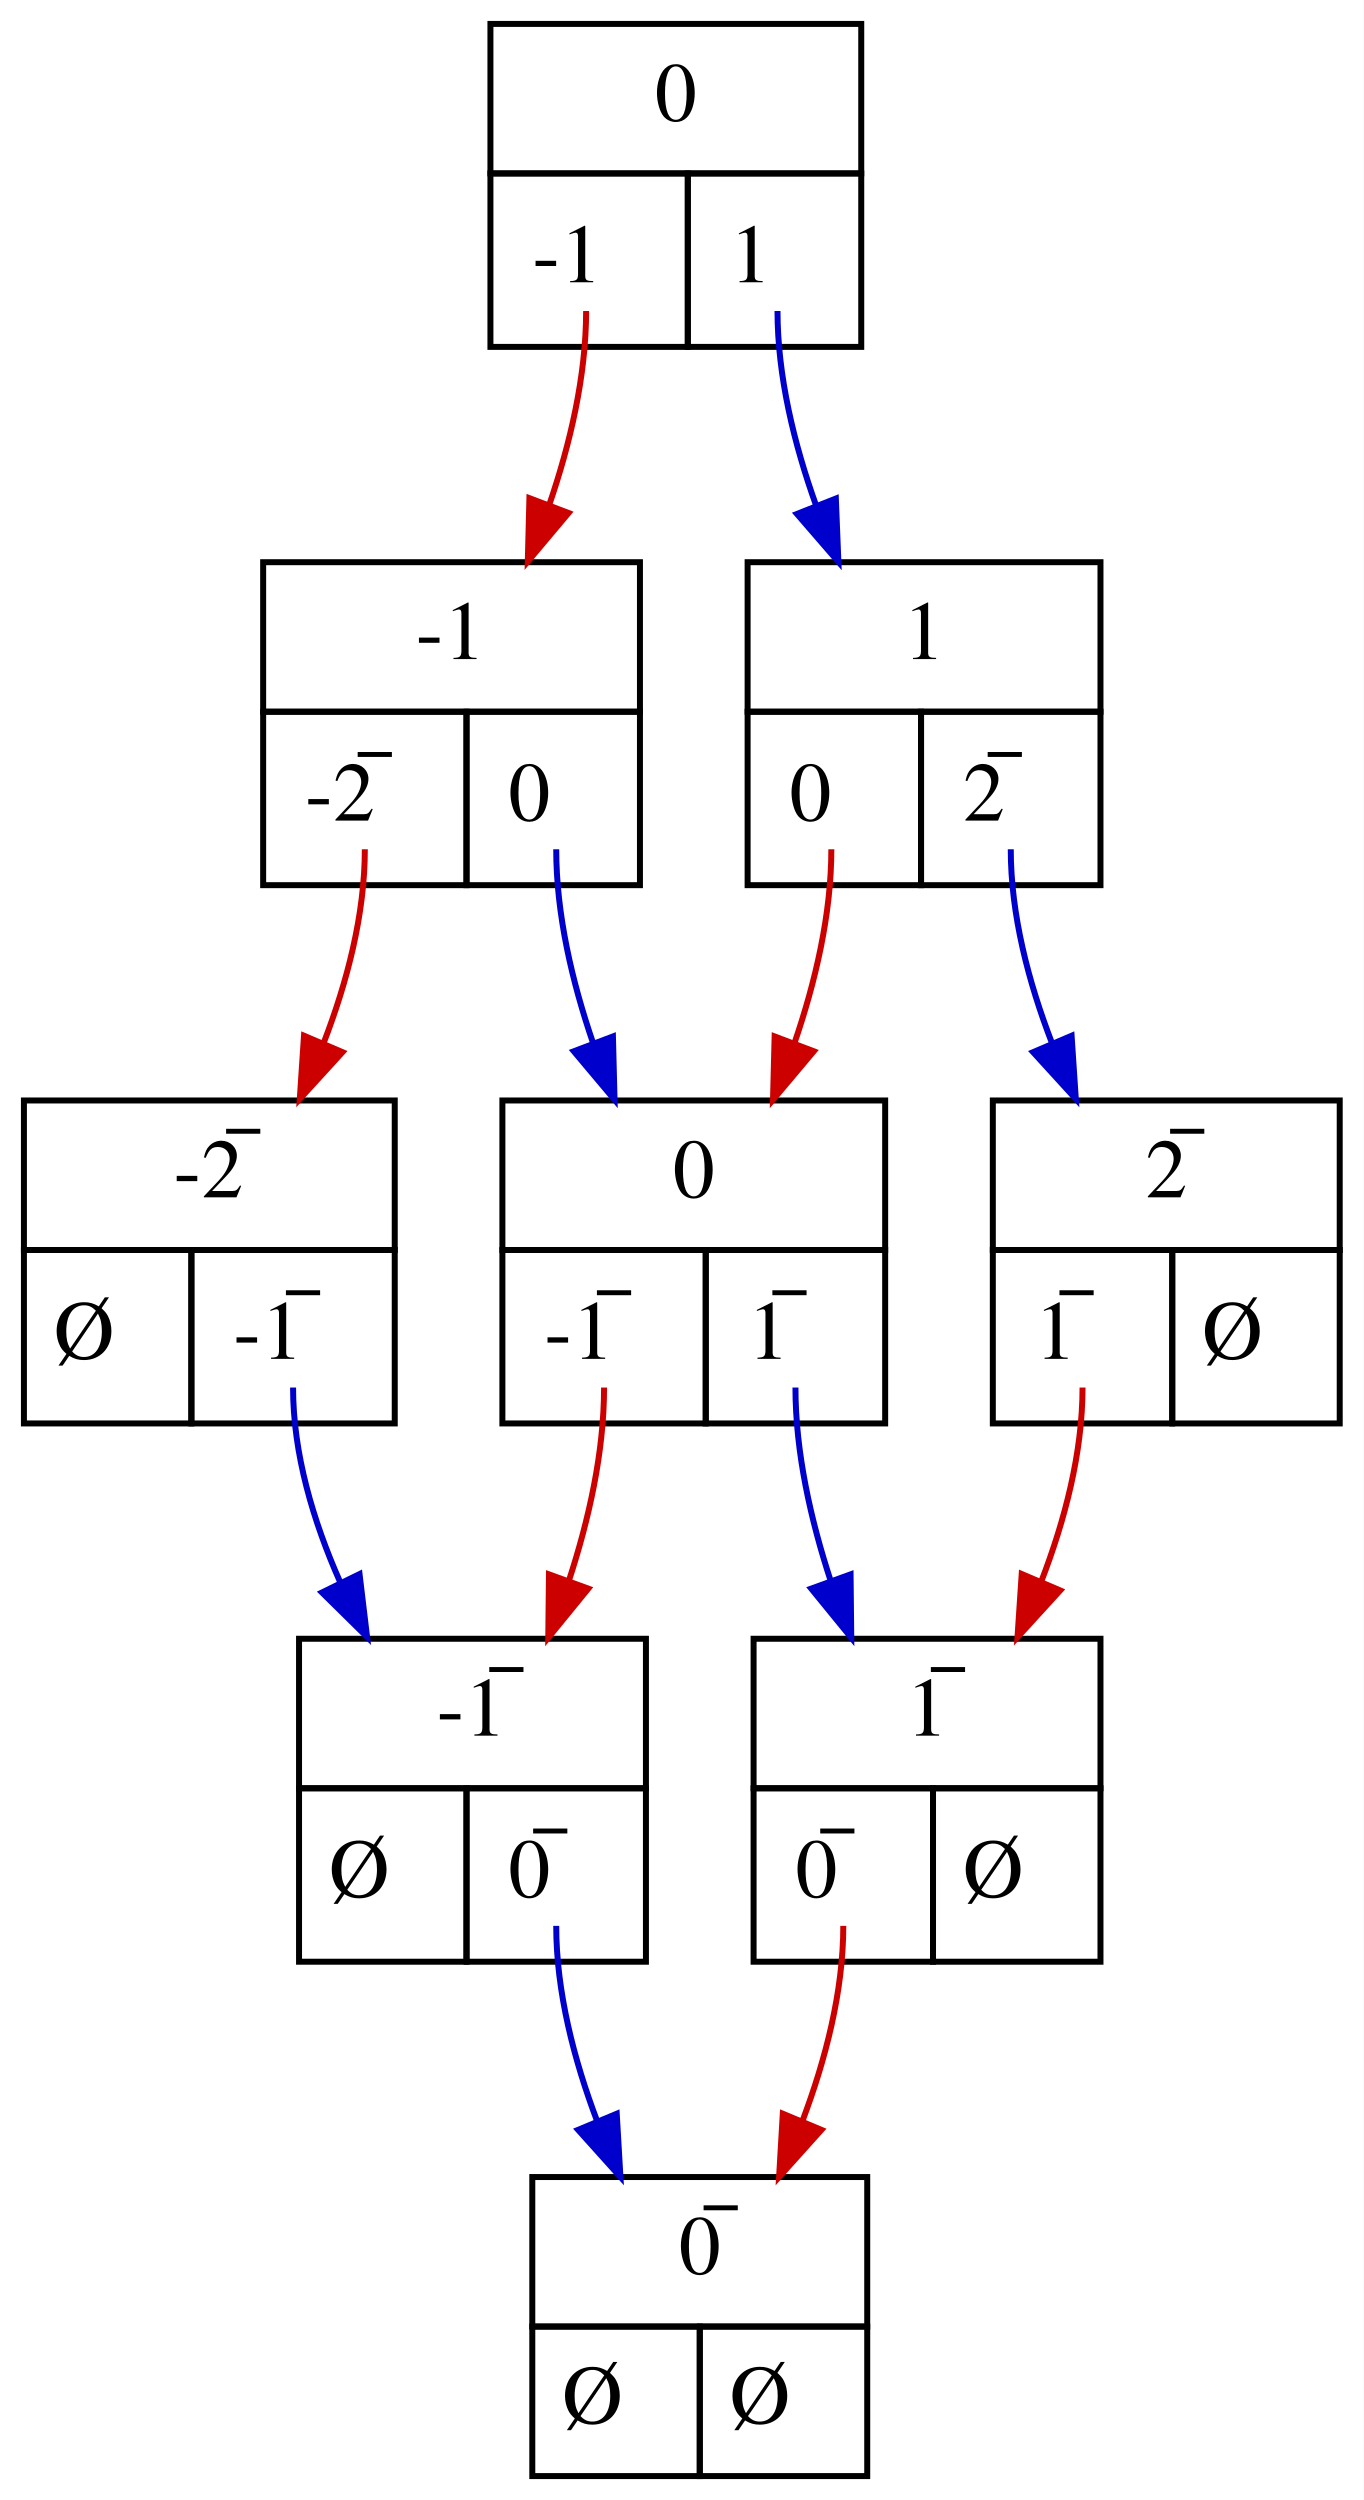
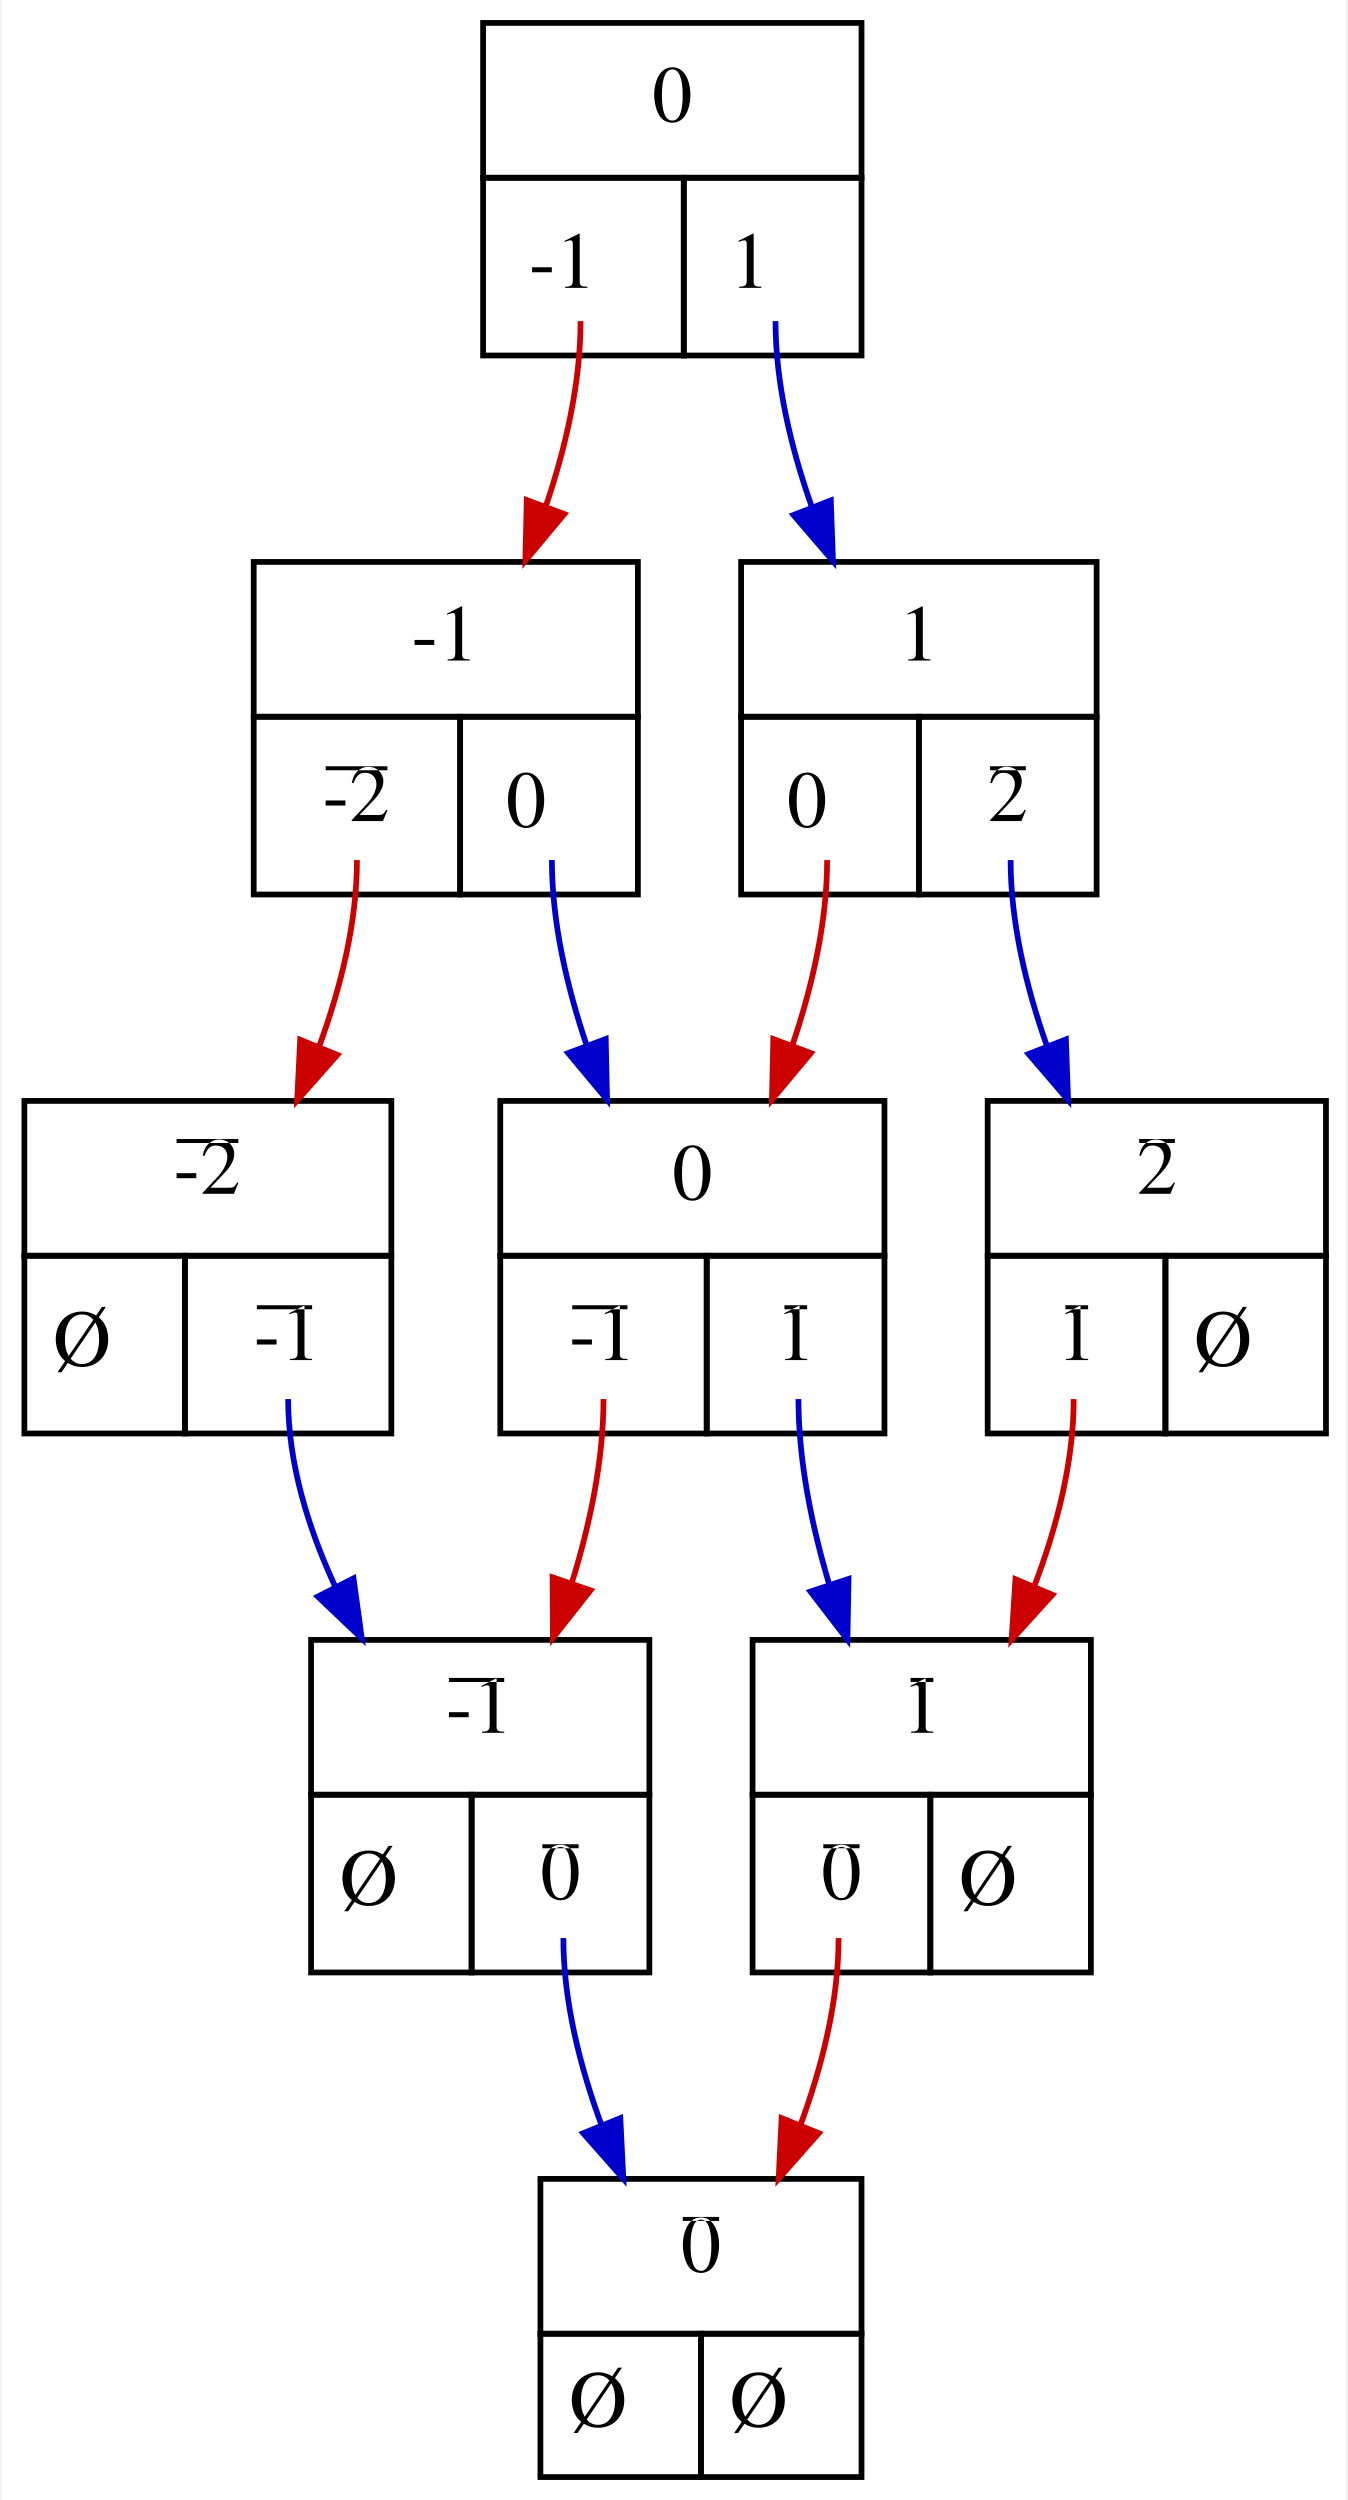
- <svg xmlns="http://www.w3.org/2000/svg" width="228pt" height="418pt" viewBox="0.00 0.00 228.00 418.00">
-   <g id="graph0" class="graph" transform="scale(1 1) rotate(0) translate(4 414)">
-     <polygon fill="white" stroke="none" points="-4,4 -4,-414 224,-414 224,4 -4,4" />
+ <svg xmlns="http://www.w3.org/2000/svg" width="235pt" height="436pt" viewBox="0.00 0.00 234.50 436.00">
+   <g id="graph0" class="graph" transform="scale(1 1) rotate(0) translate(4 432)">
+     <polygon fill="white" stroke="none" points="-4,4 -4,-432 230.5,-432 230.5,4 -4,4" />
    <g id="node1" class="node">
-       <polygon fill="none" stroke="black" points="78,-385 78,-410 140,-410 140,-385 78,-385" />
-       <text text-anchor="start" x="105.5" y="-393.8" font-family="Times,serif" font-size="14.00">0</text>
-       <polygon fill="none" stroke="black" points="78,-356 78,-385 111,-385 111,-356 78,-356" />
-       <text text-anchor="start" x="85" y="-366.8" font-family="Times,serif" font-size="14.00"> -1 </text>
-       <polygon fill="none" stroke="black" points="111,-356 111,-385 140,-385 140,-356 111,-356" />
-       <text text-anchor="start" x="118" y="-366.8" font-family="Times,serif" font-size="14.00"> 1 </text>
+       <polygon fill="none" stroke="black" points="80,-401 80,-428 146,-428 146,-401 80,-401" />
+       <text text-anchor="start" x="109.5" y="-410.8" font-family="Times,serif" font-size="14.00">0</text>
+       <polygon fill="none" stroke="black" points="80,-370 80,-401 115,-401 115,-370 80,-370" />
+       <text text-anchor="start" x="88" y="-381.8" font-family="Times,serif" font-size="14.00"> -1 </text>
+       <polygon fill="none" stroke="black" points="115,-370 115,-401 146,-401 146,-370 115,-370" />
+       <text text-anchor="start" x="123" y="-381.8" font-family="Times,serif" font-size="14.00"> 1 </text>
    </g>
    <g id="node2" class="node">
-       <polygon fill="none" stroke="black" points="40,-295 40,-320 103,-320 103,-295 40,-295" />
-       <text text-anchor="start" x="65.5" y="-303.8" font-family="Times,serif" font-size="14.00">-1</text>
-       <polygon fill="none" stroke="black" points="40,-266 40,-295 74,-295 74,-266 40,-266" />
-       <text text-anchor="start" x="47" y="-276.8" font-family="Times,serif" font-size="14.00"> -2̅ </text>
-       <polygon fill="none" stroke="black" points="74,-266 74,-295 103,-295 103,-266 74,-266" />
-       <text text-anchor="start" x="81" y="-276.8" font-family="Times,serif" font-size="14.00"> 0 </text>
+       <polygon fill="none" stroke="black" points="40,-307 40,-334 107,-334 107,-307 40,-307" />
+       <text text-anchor="start" x="67.5" y="-316.8" font-family="Times,serif" font-size="14.00">-1</text>
+       <polygon fill="none" stroke="black" points="40,-276 40,-307 76,-307 76,-276 40,-276" />
+       <text text-anchor="start" x="48" y="-288.8" font-family="Times,serif" font-size="14.00"> </text>
+       <text text-anchor="start" x="52" y="-288.8" font-family="Times,serif" text-decoration="overline" font-size="14.00">-2</text>
+       <text text-anchor="start" x="64" y="-288.8" font-family="Times,serif" font-size="14.00"> </text>
+       <polygon fill="none" stroke="black" points="76,-276 76,-307 107,-307 107,-276 76,-276" />
+       <text text-anchor="start" x="84" y="-287.8" font-family="Times,serif" font-size="14.00"> 0 </text>
    </g>
    <g id="edge1" class="edge">
-       <path fill="none" stroke="#cd0000" d="M94,-362C94,-351.139 91.335,-339.792 87.819,-329.549" />
-       <polygon fill="#cd0000" stroke="#cd0000" points="91.062,-328.23 84.246,-320.119 84.516,-330.71 91.062,-328.23" />
+       <path fill="none" stroke="#cd0000" d="M97,-376C97,-365.193 94.409,-353.931 90.929,-343.679" />
+       <polygon fill="#cd0000" stroke="#cd0000" points="94.166,-342.341 87.377,-334.207 87.611,-344.799 94.166,-342.341" />
    </g>
    <g id="node8" class="node">
-       <polygon fill="none" stroke="black" points="121,-295 121,-320 180,-320 180,-295 121,-295" />
-       <text text-anchor="start" x="147" y="-303.8" font-family="Times,serif" font-size="14.00">1</text>
-       <polygon fill="none" stroke="black" points="121,-266 121,-295 150,-295 150,-266 121,-266" />
-       <text text-anchor="start" x="128" y="-276.8" font-family="Times,serif" font-size="14.00"> 0 </text>
-       <polygon fill="none" stroke="black" points="150,-266 150,-295 180,-295 180,-266 150,-266" />
-       <text text-anchor="start" x="157" y="-276.8" font-family="Times,serif" font-size="14.00"> 2̅ </text>
+       <polygon fill="none" stroke="black" points="125,-307 125,-334 187,-334 187,-307 125,-307" />
+       <text text-anchor="start" x="152.5" y="-316.8" font-family="Times,serif" font-size="14.00">1</text>
+       <polygon fill="none" stroke="black" points="125,-276 125,-307 156,-307 156,-276 125,-276" />
+       <text text-anchor="start" x="133" y="-287.8" font-family="Times,serif" font-size="14.00"> 0 </text>
+       <polygon fill="none" stroke="black" points="156,-276 156,-307 187,-307 187,-276 156,-276" />
+       <text text-anchor="start" x="164" y="-288.8" font-family="Times,serif" font-size="14.00"> </text>
+       <text text-anchor="start" x="168" y="-288.8" font-family="Times,serif" text-decoration="overline" font-size="14.00">2</text>
+       <text text-anchor="start" x="175" y="-288.8" font-family="Times,serif" font-size="14.00"> </text>
    </g>
    <g id="edge9" class="edge">
-       <path fill="none" stroke="#0000cd" d="M126,-362C126,-351.09 128.781,-339.727 132.45,-329.485" />
-       <polygon fill="#0000cd" stroke="#0000cd" points="135.755,-330.646 136.178,-320.059 129.246,-328.071 135.755,-330.646" />
+       <path fill="none" stroke="#0000cd" d="M131,-376C131,-365.145 133.699,-353.866 137.324,-343.613" />
+       <polygon fill="#0000cd" stroke="#0000cd" points="140.644,-344.733 141.024,-334.145 134.124,-342.185 140.644,-344.733" />
    </g>
    <g id="node3" class="node">
-       <polygon fill="none" stroke="black" points="0,-205 0,-230 62,-230 62,-205 0,-205" />
-       <text text-anchor="start" x="25" y="-213.8" font-family="Times,serif" font-size="14.00">-2̅</text>
-       <polygon fill="none" stroke="black" points="0,-176 0,-205 28,-205 28,-176 0,-176" />
-       <text text-anchor="start" x="5" y="-186.8" font-family="Times,serif" font-size="14.00"> Ø </text>
-       <polygon fill="none" stroke="black" points="28,-176 28,-205 62,-205 62,-176 28,-176" />
-       <text text-anchor="start" x="35" y="-186.8" font-family="Times,serif" font-size="14.00"> -1̅ </text>
+       <polygon fill="none" stroke="black" points="0,-213 0,-240 64,-240 64,-213 0,-213" />
+       <text text-anchor="start" x="26" y="-223.8" font-family="Times,serif" text-decoration="overline" font-size="14.00">-2</text>
+       <polygon fill="none" stroke="black" points="0,-182 0,-213 28,-213 28,-182 0,-182" />
+       <text text-anchor="start" x="5" y="-193.8" font-family="Times,serif" font-size="14.00"> Ø </text>
+       <polygon fill="none" stroke="black" points="28,-182 28,-213 64,-213 64,-182 28,-182" />
+       <text text-anchor="start" x="36" y="-194.8" font-family="Times,serif" font-size="14.00"> </text>
+       <text text-anchor="start" x="40" y="-194.8" font-family="Times,serif" text-decoration="overline" font-size="14.00">-1</text>
+       <text text-anchor="start" x="52" y="-194.8" font-family="Times,serif" font-size="14.00"> </text>
    </g>
    <g id="edge2" class="edge">
-       <path fill="none" stroke="#cd0000" d="M57,-272C57,-261.081 54.039,-249.788 50.116,-239.616" />
-       <polygon fill="#cd0000" stroke="#cd0000" points="53.267,-238.082 46.124,-230.256 46.828,-240.828 53.267,-238.082" />
+       <path fill="none" stroke="#cd0000" d="M58,-282C58,-271.095 55.193,-259.799 51.423,-249.546" />
+       <polygon fill="#cd0000" stroke="#cd0000" points="54.584,-248.027 47.575,-240.082 48.1,-250.664 54.584,-248.027" />
    </g>
    <g id="node6" class="node">
-       <polygon fill="none" stroke="black" points="80,-205 80,-230 144,-230 144,-205 80,-205" />
-       <text text-anchor="start" x="108.5" y="-213.8" font-family="Times,serif" font-size="14.00">0</text>
-       <polygon fill="none" stroke="black" points="80,-176 80,-205 114,-205 114,-176 80,-176" />
-       <text text-anchor="start" x="87" y="-186.8" font-family="Times,serif" font-size="14.00"> -1̅ </text>
-       <polygon fill="none" stroke="black" points="114,-176 114,-205 144,-205 144,-176 114,-176" />
-       <text text-anchor="start" x="121" y="-186.8" font-family="Times,serif" font-size="14.00"> 1̅ </text>
+       <polygon fill="none" stroke="black" points="83,-213 83,-240 150,-240 150,-213 83,-213" />
+       <text text-anchor="start" x="113" y="-222.8" font-family="Times,serif" font-size="14.00">0</text>
+       <polygon fill="none" stroke="black" points="83,-182 83,-213 119,-213 119,-182 83,-182" />
+       <text text-anchor="start" x="91" y="-194.8" font-family="Times,serif" font-size="14.00"> </text>
+       <text text-anchor="start" x="95" y="-194.8" font-family="Times,serif" text-decoration="overline" font-size="14.00">-1</text>
+       <text text-anchor="start" x="107" y="-194.8" font-family="Times,serif" font-size="14.00"> </text>
+       <polygon fill="none" stroke="black" points="119,-182 119,-213 150,-213 150,-182 119,-182" />
+       <text text-anchor="start" x="127" y="-194.8" font-family="Times,serif" font-size="14.00"> </text>
+       <text text-anchor="start" x="131" y="-194.8" font-family="Times,serif" text-decoration="overline" font-size="14.00">1</text>
+       <text text-anchor="start" x="138" y="-194.8" font-family="Times,serif" font-size="14.00"> </text>
    </g>
    <g id="edge5" class="edge">
-       <path fill="none" stroke="#0000cd" d="M89,-272C89,-261.139 91.665,-249.792 95.181,-239.549" />
-       <polygon fill="#0000cd" stroke="#0000cd" points="98.484,-240.71 98.754,-230.119 91.938,-238.23 98.484,-240.71" />
+       <path fill="none" stroke="#0000cd" d="M92,-282C92,-271.193 94.591,-259.931 98.071,-249.679" />
+       <polygon fill="#0000cd" stroke="#0000cd" points="101.389,-250.799 101.623,-240.207 94.834,-248.341 101.389,-250.799" />
    </g>
    <g id="node4" class="node">
-       <polygon fill="none" stroke="black" points="46,-115 46,-140 104,-140 104,-115 46,-115" />
-       <text text-anchor="start" x="69" y="-123.8" font-family="Times,serif" font-size="14.00">-1̅</text>
-       <polygon fill="none" stroke="black" points="46,-86 46,-115 74,-115 74,-86 46,-86" />
-       <text text-anchor="start" x="51" y="-96.8" font-family="Times,serif" font-size="14.00"> Ø </text>
-       <polygon fill="none" stroke="black" points="74,-86 74,-115 104,-115 104,-86 74,-86" />
-       <text text-anchor="start" x="81" y="-96.8" font-family="Times,serif" font-size="14.00"> 0̅ </text>
+       <polygon fill="none" stroke="black" points="50,-119 50,-146 109,-146 109,-119 50,-119" />
+       <text text-anchor="start" x="73.5" y="-129.8" font-family="Times,serif" text-decoration="overline" font-size="14.00">-1</text>
+       <polygon fill="none" stroke="black" points="50,-88 50,-119 78,-119 78,-88 50,-88" />
+       <text text-anchor="start" x="55" y="-99.8" font-family="Times,serif" font-size="14.00"> Ø </text>
+       <polygon fill="none" stroke="black" points="78,-88 78,-119 109,-119 109,-88 78,-88" />
+       <text text-anchor="start" x="86" y="-100.8" font-family="Times,serif" font-size="14.00"> </text>
+       <text text-anchor="start" x="90" y="-100.8" font-family="Times,serif" text-decoration="overline" font-size="14.00">0</text>
+       <text text-anchor="start" x="97" y="-100.8" font-family="Times,serif" font-size="14.00"> </text>
    </g>
    <g id="edge3" class="edge">
-       <path fill="none" stroke="#0000cd" d="M45,-182C45,-170.95 48.357,-159.684 52.825,-149.583" />
-       <polygon fill="#0000cd" stroke="#0000cd" points="56.116,-150.82 57.375,-140.3 49.831,-147.739 56.116,-150.82" />
+       <path fill="none" stroke="#0000cd" d="M46,-188C46,-176.788 49.507,-165.447 54.234,-155.252" />
+       <polygon fill="#0000cd" stroke="#0000cd" points="57.402,-156.744 58.853,-146.249 51.174,-153.549 57.402,-156.744" />
    </g>
    <g id="node5" class="node">
-       <polygon fill="none" stroke="black" points="85,-25 85,-50 141,-50 141,-25 85,-25" />
-       <text text-anchor="start" x="109.5" y="-33.8" font-family="Times,serif" font-size="14.00">0̅</text>
-       <polygon fill="none" stroke="black" points="85,-0 85,-25 113,-25 113,-0 85,-0" />
-       <text text-anchor="start" x="90" y="-8.8" font-family="Times,serif" font-size="14.00"> Ø </text>
-       <polygon fill="none" stroke="black" points="113,-0 113,-25 141,-25 141,-0 113,-0" />
-       <text text-anchor="start" x="118" y="-8.8" font-family="Times,serif" font-size="14.00"> Ø </text>
+       <polygon fill="none" stroke="black" points="90,-25 90,-52 146,-52 146,-25 90,-25" />
+       <text text-anchor="start" x="114.5" y="-35.8" font-family="Times,serif" text-decoration="overline" font-size="14.00">0</text>
+       <polygon fill="none" stroke="black" points="90,-0 90,-25 118,-25 118,-0 90,-0" />
+       <text text-anchor="start" x="95" y="-8.8" font-family="Times,serif" font-size="14.00"> Ø </text>
+       <polygon fill="none" stroke="black" points="118,-0 118,-25 146,-25 146,-0 118,-0" />
+       <text text-anchor="start" x="123" y="-8.8" font-family="Times,serif" font-size="14.00"> Ø </text>
    </g>
    <g id="edge4" class="edge">
-       <path fill="none" stroke="#0000cd" d="M89,-92C89,-81.005 91.978,-69.566 95.836,-59.361" />
-       <polygon fill="#0000cd" stroke="#0000cd" points="99.118,-60.586 99.737,-50.009 92.657,-57.891 99.118,-60.586" />
+       <path fill="none" stroke="#0000cd" d="M94,-94C94,-83.045 96.879,-71.641 100.643,-61.414" />
+       <polygon fill="#0000cd" stroke="#0000cd" points="103.937,-62.604 104.457,-52.022 97.451,-59.97 103.937,-62.604" />
    </g>
    <g id="edge6" class="edge">
-       <path fill="none" stroke="#cd0000" d="M97,-182C97,-171.187 94.451,-159.855 91.087,-149.611" />
-       <polygon fill="#cd0000" stroke="#cd0000" points="94.366,-148.386 87.67,-140.176 87.784,-150.77 94.366,-148.386" />
+       <path fill="none" stroke="#cd0000" d="M101,-188C101,-177.284 98.625,-166.053 95.435,-155.802" />
+       <polygon fill="#cd0000" stroke="#cd0000" points="98.738,-154.643 92.178,-146.323 92.118,-156.917 98.738,-154.643" />
    </g>
    <g id="node7" class="node">
-       <polygon fill="none" stroke="black" points="122,-115 122,-140 180,-140 180,-115 122,-115" />
-       <text text-anchor="start" x="147.5" y="-123.8" font-family="Times,serif" font-size="14.00">1̅</text>
-       <polygon fill="none" stroke="black" points="122,-86 122,-115 152,-115 152,-86 122,-86" />
-       <text text-anchor="start" x="129" y="-96.8" font-family="Times,serif" font-size="14.00"> 0̅ </text>
-       <polygon fill="none" stroke="black" points="152,-86 152,-115 180,-115 180,-86 152,-86" />
-       <text text-anchor="start" x="157" y="-96.8" font-family="Times,serif" font-size="14.00"> Ø </text>
+       <polygon fill="none" stroke="black" points="127,-119 127,-146 186,-146 186,-119 127,-119" />
+       <text text-anchor="start" x="153" y="-129.8" font-family="Times,serif" text-decoration="overline" font-size="14.00">1</text>
+       <polygon fill="none" stroke="black" points="127,-88 127,-119 158,-119 158,-88 127,-88" />
+       <text text-anchor="start" x="135" y="-100.8" font-family="Times,serif" font-size="14.00"> </text>
+       <text text-anchor="start" x="139" y="-100.8" font-family="Times,serif" text-decoration="overline" font-size="14.00">0</text>
+       <text text-anchor="start" x="146" y="-100.8" font-family="Times,serif" font-size="14.00"> </text>
+       <polygon fill="none" stroke="black" points="158,-88 158,-119 186,-119 186,-88 158,-88" />
+       <text text-anchor="start" x="163" y="-99.8" font-family="Times,serif" font-size="14.00"> Ø </text>
    </g>
    <g id="edge7" class="edge">
-       <path fill="none" stroke="#0000cd" d="M129,-182C129,-171.187 131.55,-159.855 134.913,-149.611" />
-       <polygon fill="#0000cd" stroke="#0000cd" points="138.216,-150.77 138.33,-140.176 131.634,-148.386 138.216,-150.77" />
+       <path fill="none" stroke="#0000cd" d="M135,-188C135,-177.231 137.308,-165.909 140.394,-155.583" />
+       <polygon fill="#0000cd" stroke="#0000cd" points="143.734,-156.633 143.542,-146.04 137.086,-154.44 143.734,-156.633" />
    </g>
    <g id="edge8" class="edge">
-       <path fill="none" stroke="#cd0000" d="M137,-92C137,-81.005 134.022,-69.566 130.164,-59.361" />
-       <polygon fill="#cd0000" stroke="#cd0000" points="133.343,-57.891 126.264,-50.009 126.882,-60.586 133.343,-57.891" />
+       <path fill="none" stroke="#cd0000" d="M142,-94C142,-83.045 139.121,-71.641 135.357,-61.414" />
+       <polygon fill="#cd0000" stroke="#cd0000" points="138.549,-59.97 131.543,-52.022 132.063,-62.604 138.549,-59.97" />
    </g>
    <g id="edge10" class="edge">
-       <path fill="none" stroke="#cd0000" d="M135,-272C135,-261.139 132.335,-249.792 128.818,-239.549" />
-       <polygon fill="#cd0000" stroke="#cd0000" points="132.062,-238.23 125.246,-230.119 125.516,-240.71 132.062,-238.23" />
+       <path fill="none" stroke="#cd0000" d="M140,-282C140,-271.193 137.409,-259.931 133.929,-249.679" />
+       <polygon fill="#cd0000" stroke="#cd0000" points="137.166,-248.341 130.377,-240.207 130.611,-250.799 137.166,-248.341" />
    </g>
    <g id="node9" class="node">
-       <polygon fill="none" stroke="black" points="162,-205 162,-230 220,-230 220,-205 162,-205" />
-       <text text-anchor="start" x="187.5" y="-213.8" font-family="Times,serif" font-size="14.00">2̅</text>
-       <polygon fill="none" stroke="black" points="162,-176 162,-205 192,-205 192,-176 162,-176" />
-       <text text-anchor="start" x="169" y="-186.8" font-family="Times,serif" font-size="14.00"> 1̅ </text>
-       <polygon fill="none" stroke="black" points="192,-176 192,-205 220,-205 220,-176 192,-176" />
-       <text text-anchor="start" x="197" y="-186.8" font-family="Times,serif" font-size="14.00"> Ø </text>
+       <polygon fill="none" stroke="black" points="168,-213 168,-240 227,-240 227,-213 168,-213" />
+       <text text-anchor="start" x="194" y="-223.8" font-family="Times,serif" text-decoration="overline" font-size="14.00">2</text>
+       <polygon fill="none" stroke="black" points="168,-182 168,-213 199,-213 199,-182 168,-182" />
+       <text text-anchor="start" x="176" y="-194.8" font-family="Times,serif" font-size="14.00"> </text>
+       <text text-anchor="start" x="180" y="-194.8" font-family="Times,serif" text-decoration="overline" font-size="14.00">1</text>
+       <text text-anchor="start" x="187" y="-194.8" font-family="Times,serif" font-size="14.00"> </text>
+       <polygon fill="none" stroke="black" points="199,-182 199,-213 227,-213 227,-182 199,-182" />
+       <text text-anchor="start" x="204" y="-193.8" font-family="Times,serif" font-size="14.00"> Ø </text>
    </g>
    <g id="edge11" class="edge">
-       <path fill="none" stroke="#0000cd" d="M165,-272C165,-261.081 167.961,-249.788 171.884,-239.616" />
-       <polygon fill="#0000cd" stroke="#0000cd" points="175.172,-240.828 175.876,-230.256 168.734,-238.082 175.172,-240.828" />
+       <path fill="none" stroke="#0000cd" d="M172,-282C172,-271.145 174.699,-259.866 178.324,-249.613" />
+       <polygon fill="#0000cd" stroke="#0000cd" points="181.644,-250.733 182.024,-240.145 175.124,-248.185 181.644,-250.733" />
    </g>
    <g id="edge12" class="edge">
-       <path fill="none" stroke="#cd0000" d="M177,-182C177,-171.081 174.039,-159.788 170.116,-149.616" />
-       <polygon fill="#cd0000" stroke="#cd0000" points="173.266,-148.082 166.124,-140.256 166.828,-150.828 173.266,-148.082" />
+       <path fill="none" stroke="#cd0000" d="M183,-188C183,-177.043 180.085,-165.729 176.17,-155.476" />
+       <polygon fill="#cd0000" stroke="#cd0000" points="179.29,-153.866 172.174,-146.016 172.842,-156.59 179.29,-153.866" />
    </g>
  </g>
</svg>
